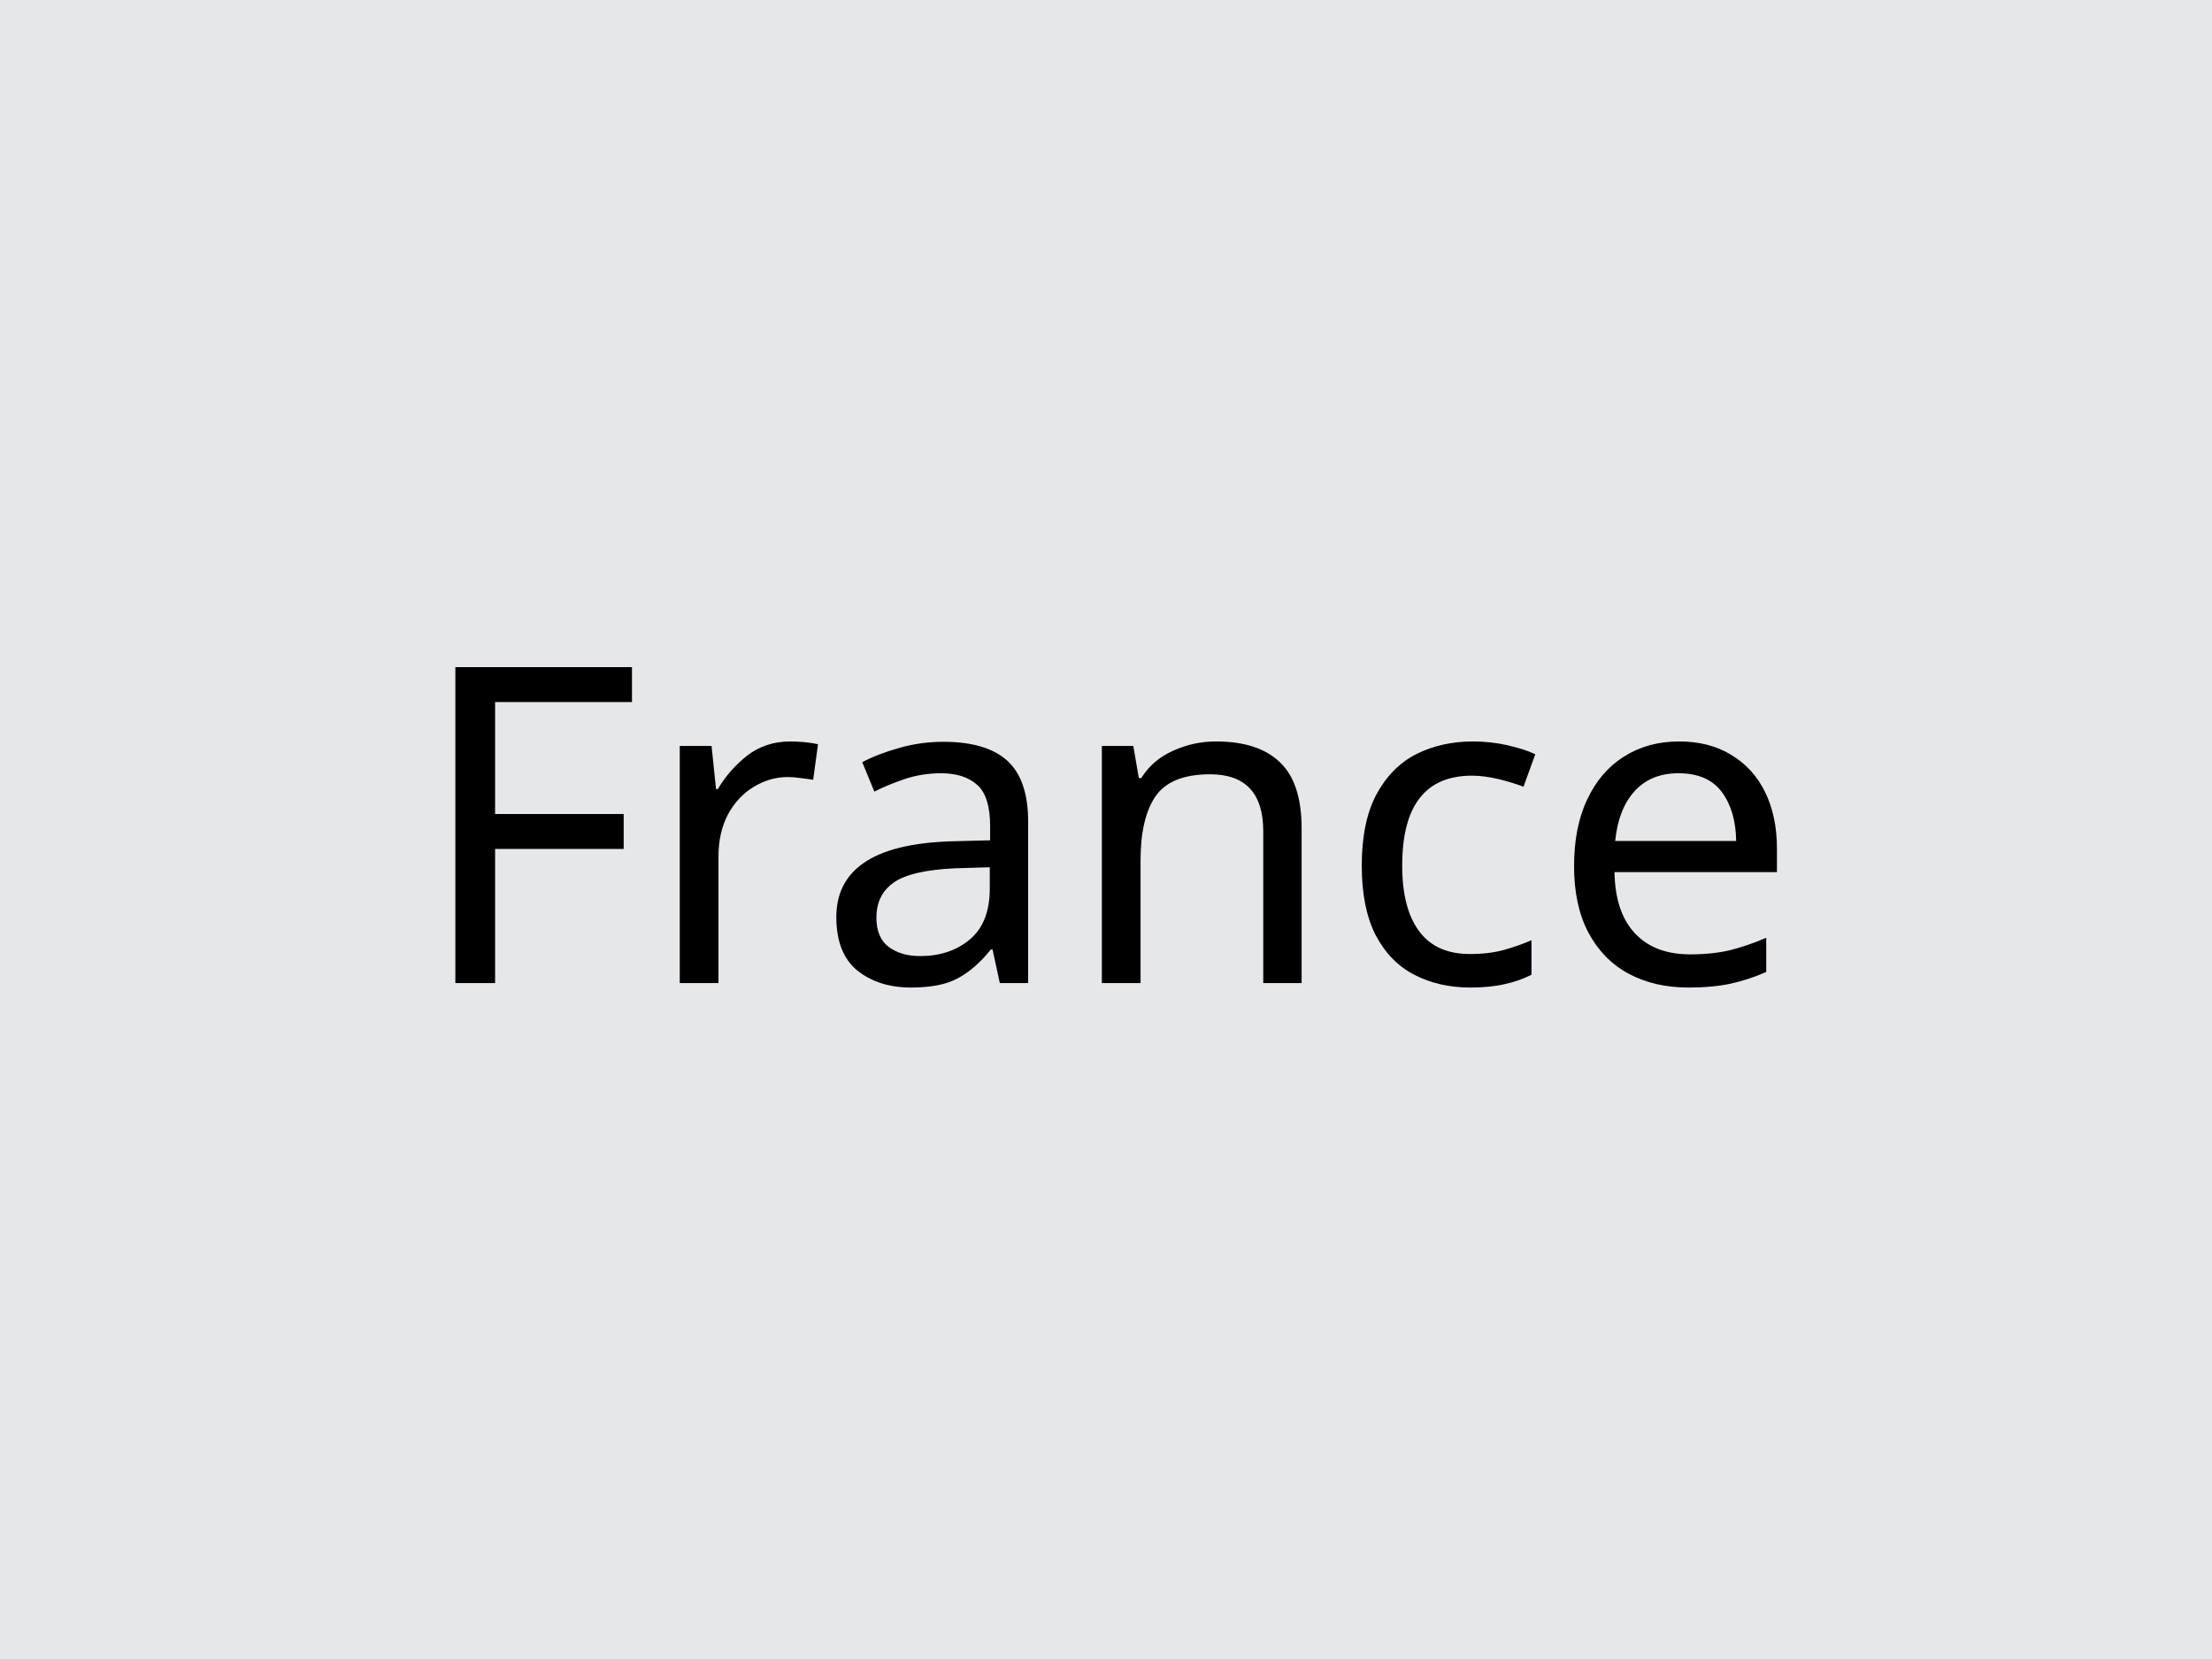
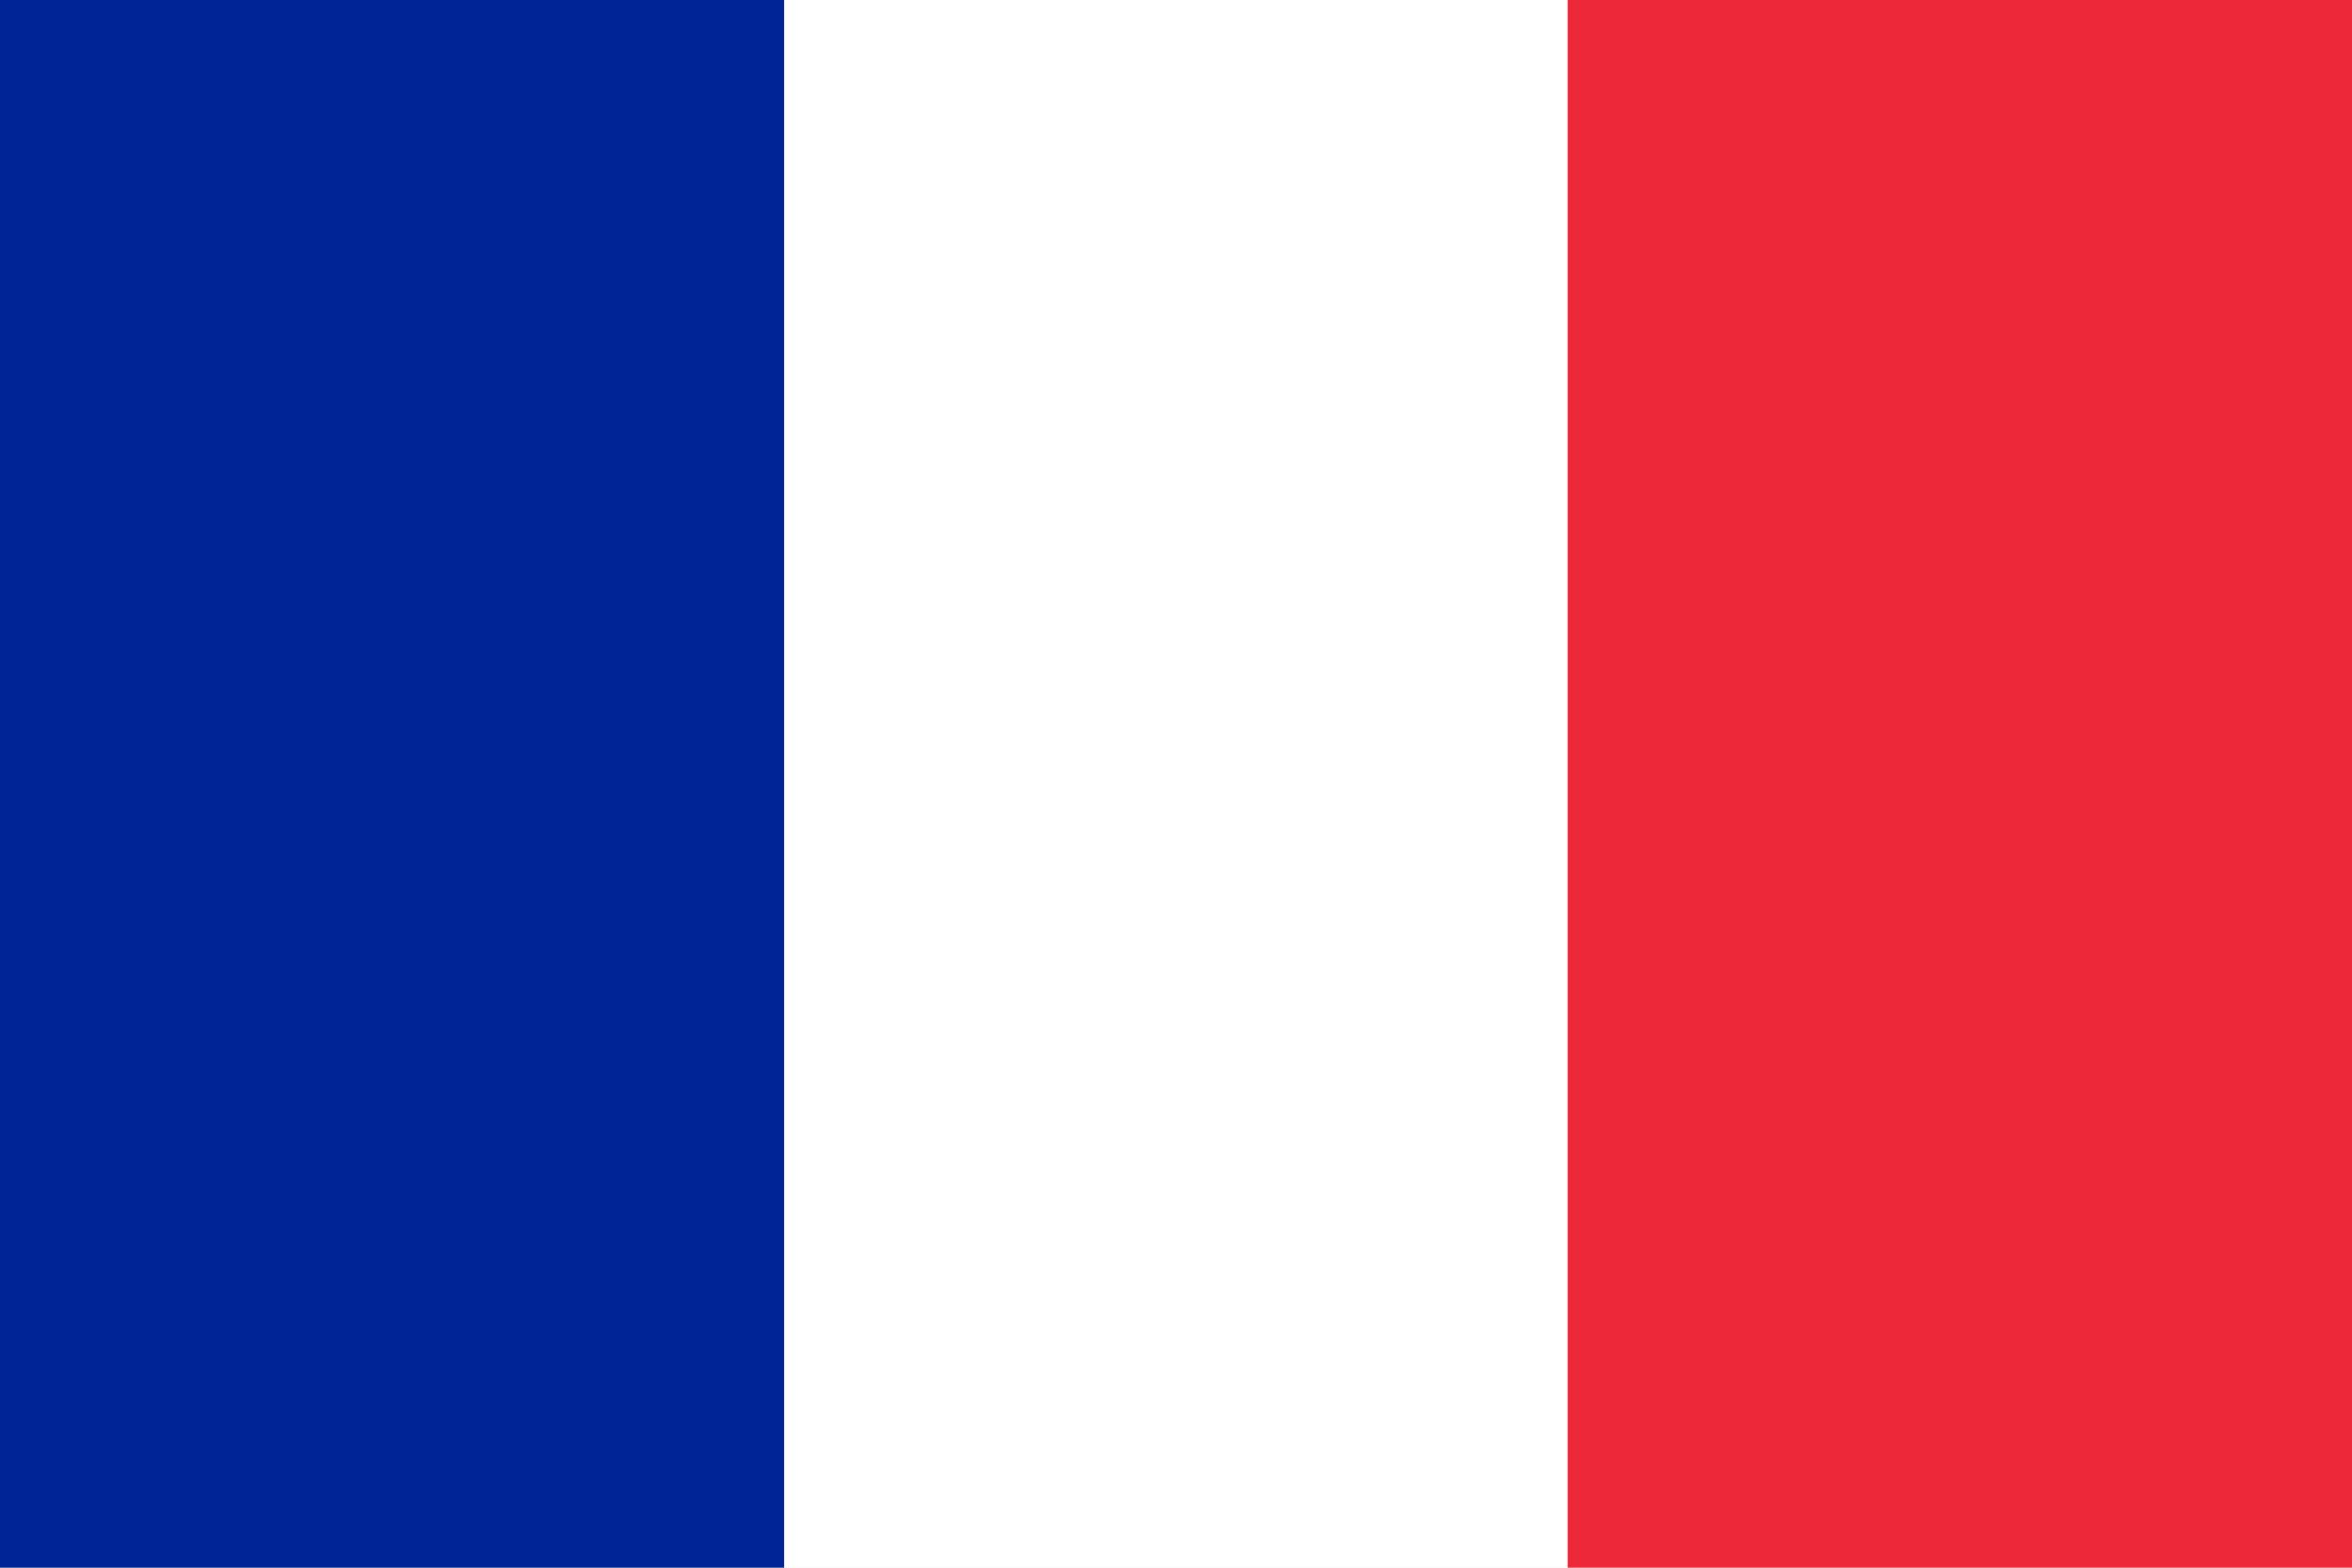
- <svg xmlns="http://www.w3.org/2000/svg" width="100" height="75">
-   <rect width="100" height="75" fill="#e5e7eb" />
-   <text x="50%" y="50%" dominant-baseline="middle" text-anchor="middle" font-family="sans-serif" font-size="20">France</text>
+ <svg xmlns="http://www.w3.org/2000/svg" viewBox="0 0 900 600">
+   <rect width="300" height="600" fill="#002395" />
+   <rect x="300" width="300" height="600" fill="#FFFFFF" />
+   <rect x="600" width="300" height="600" fill="#ED2939" />
</svg>
